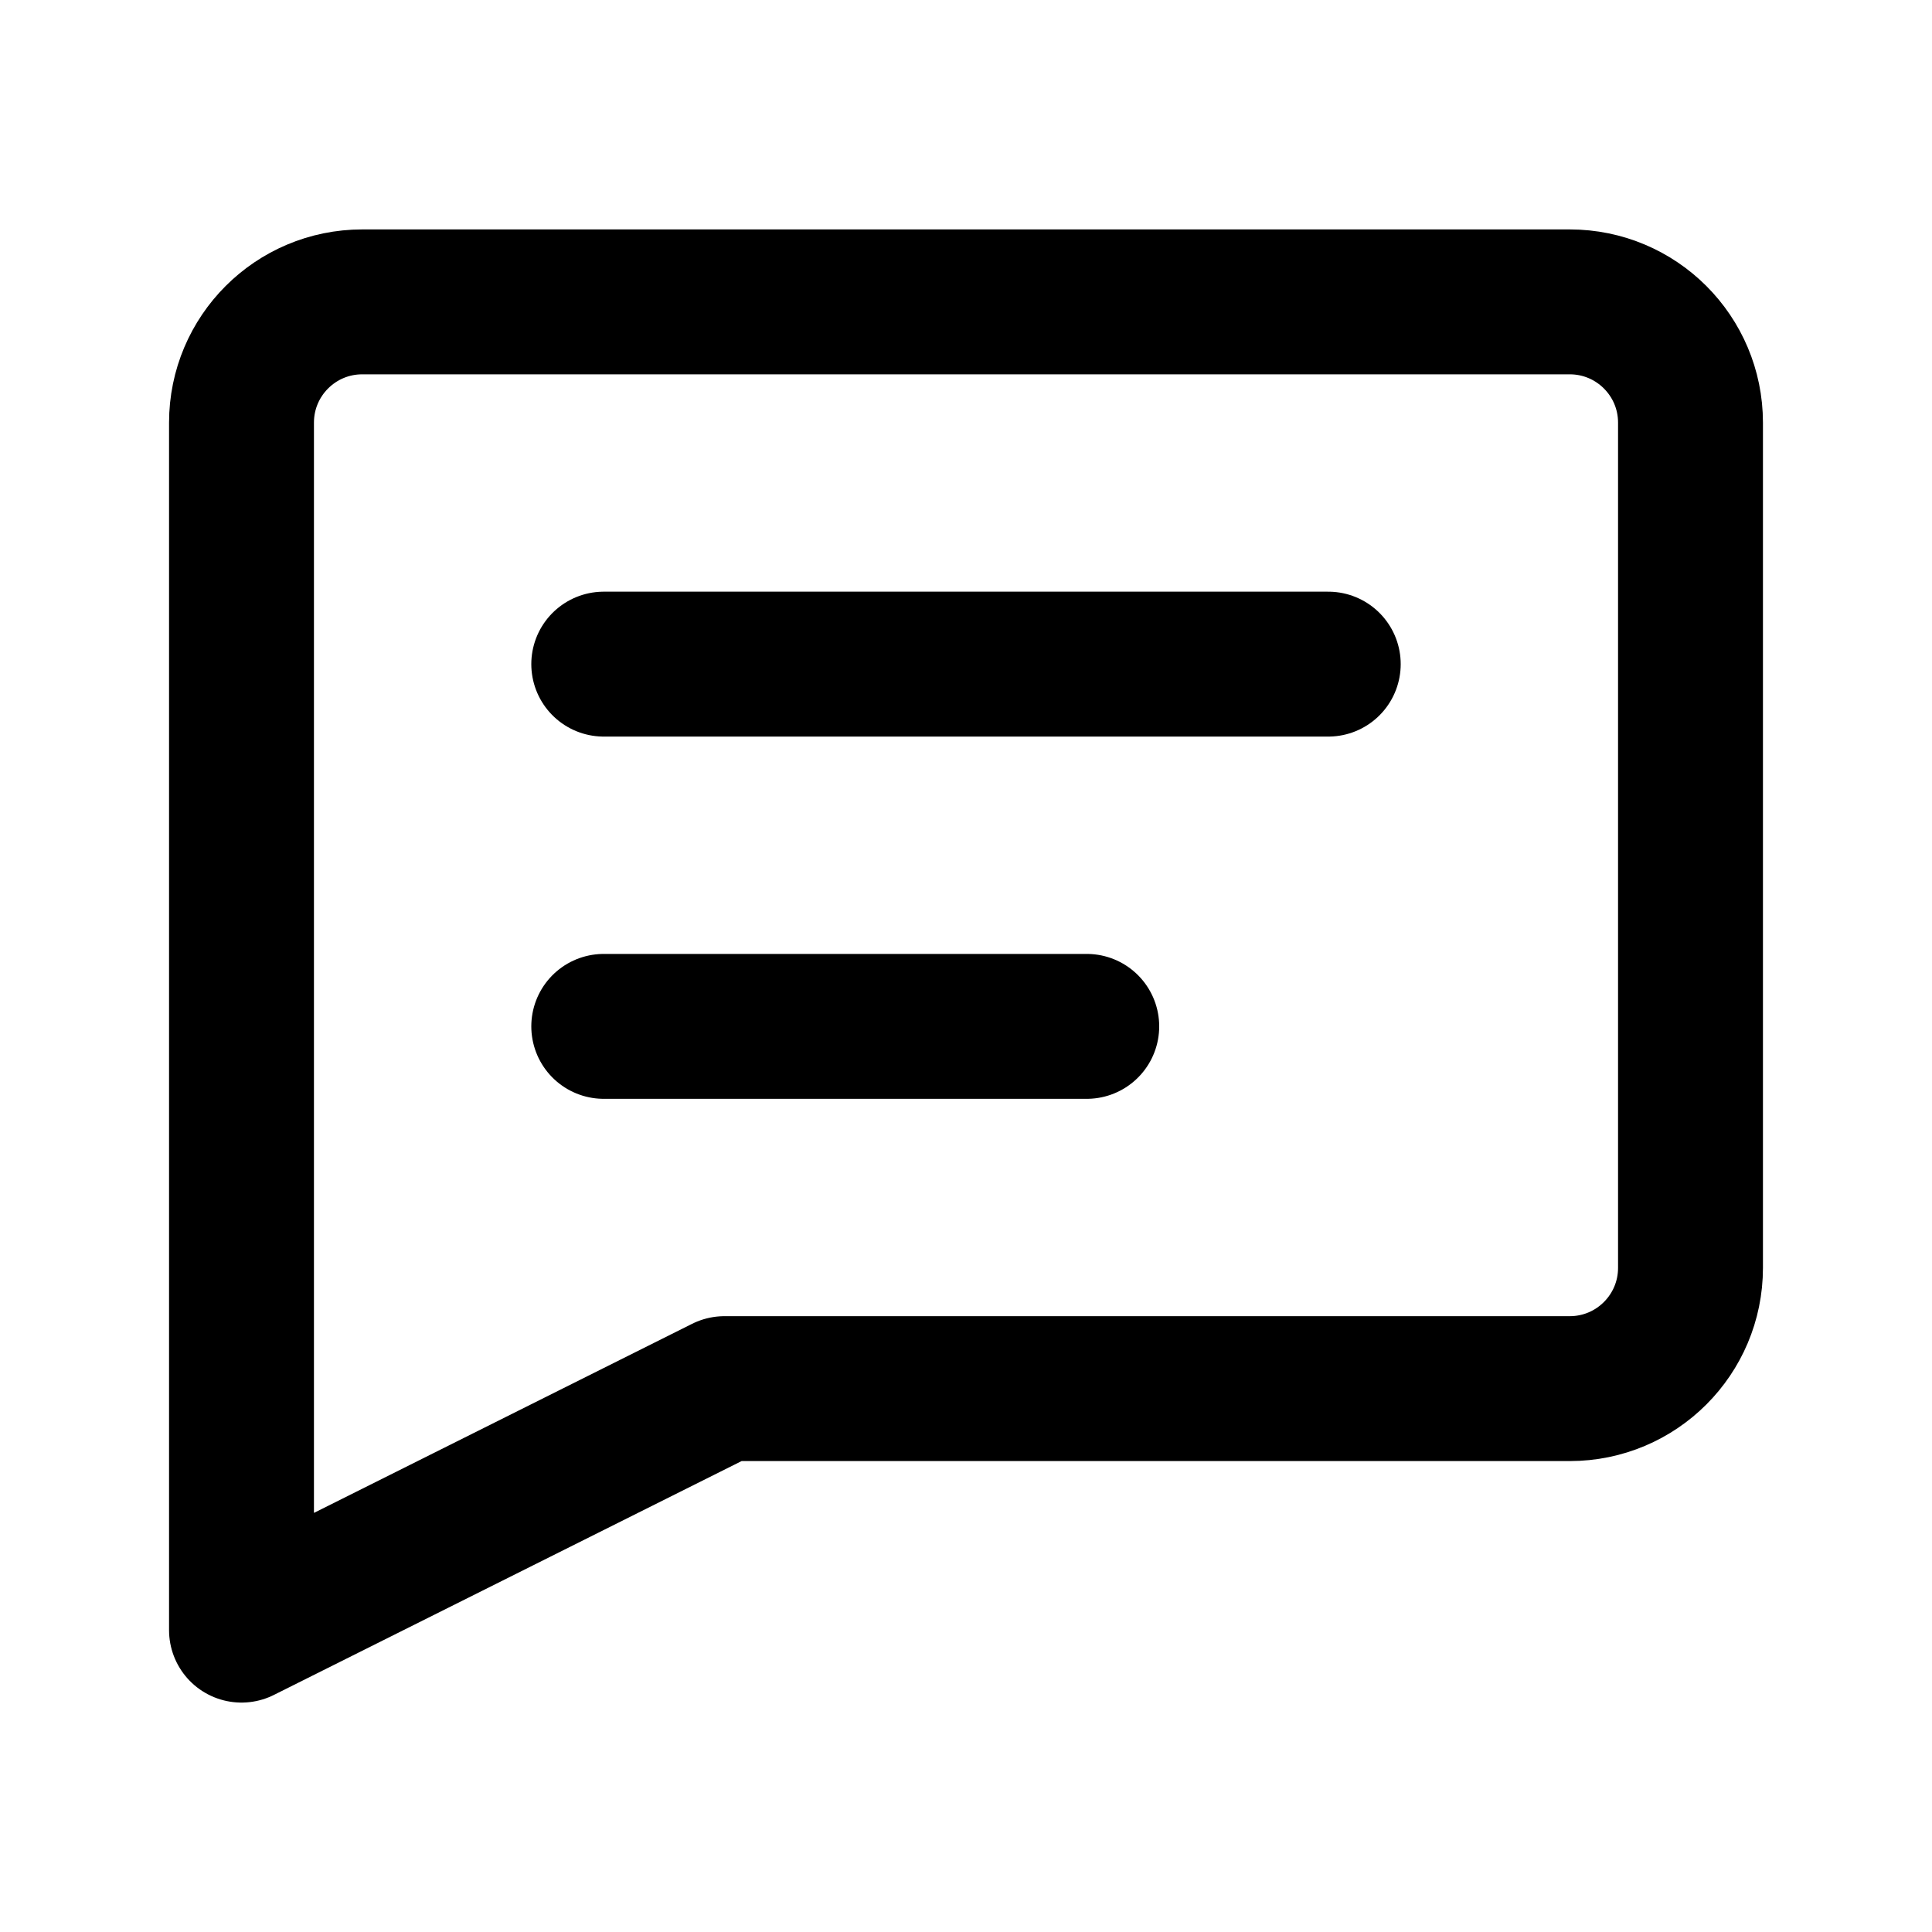
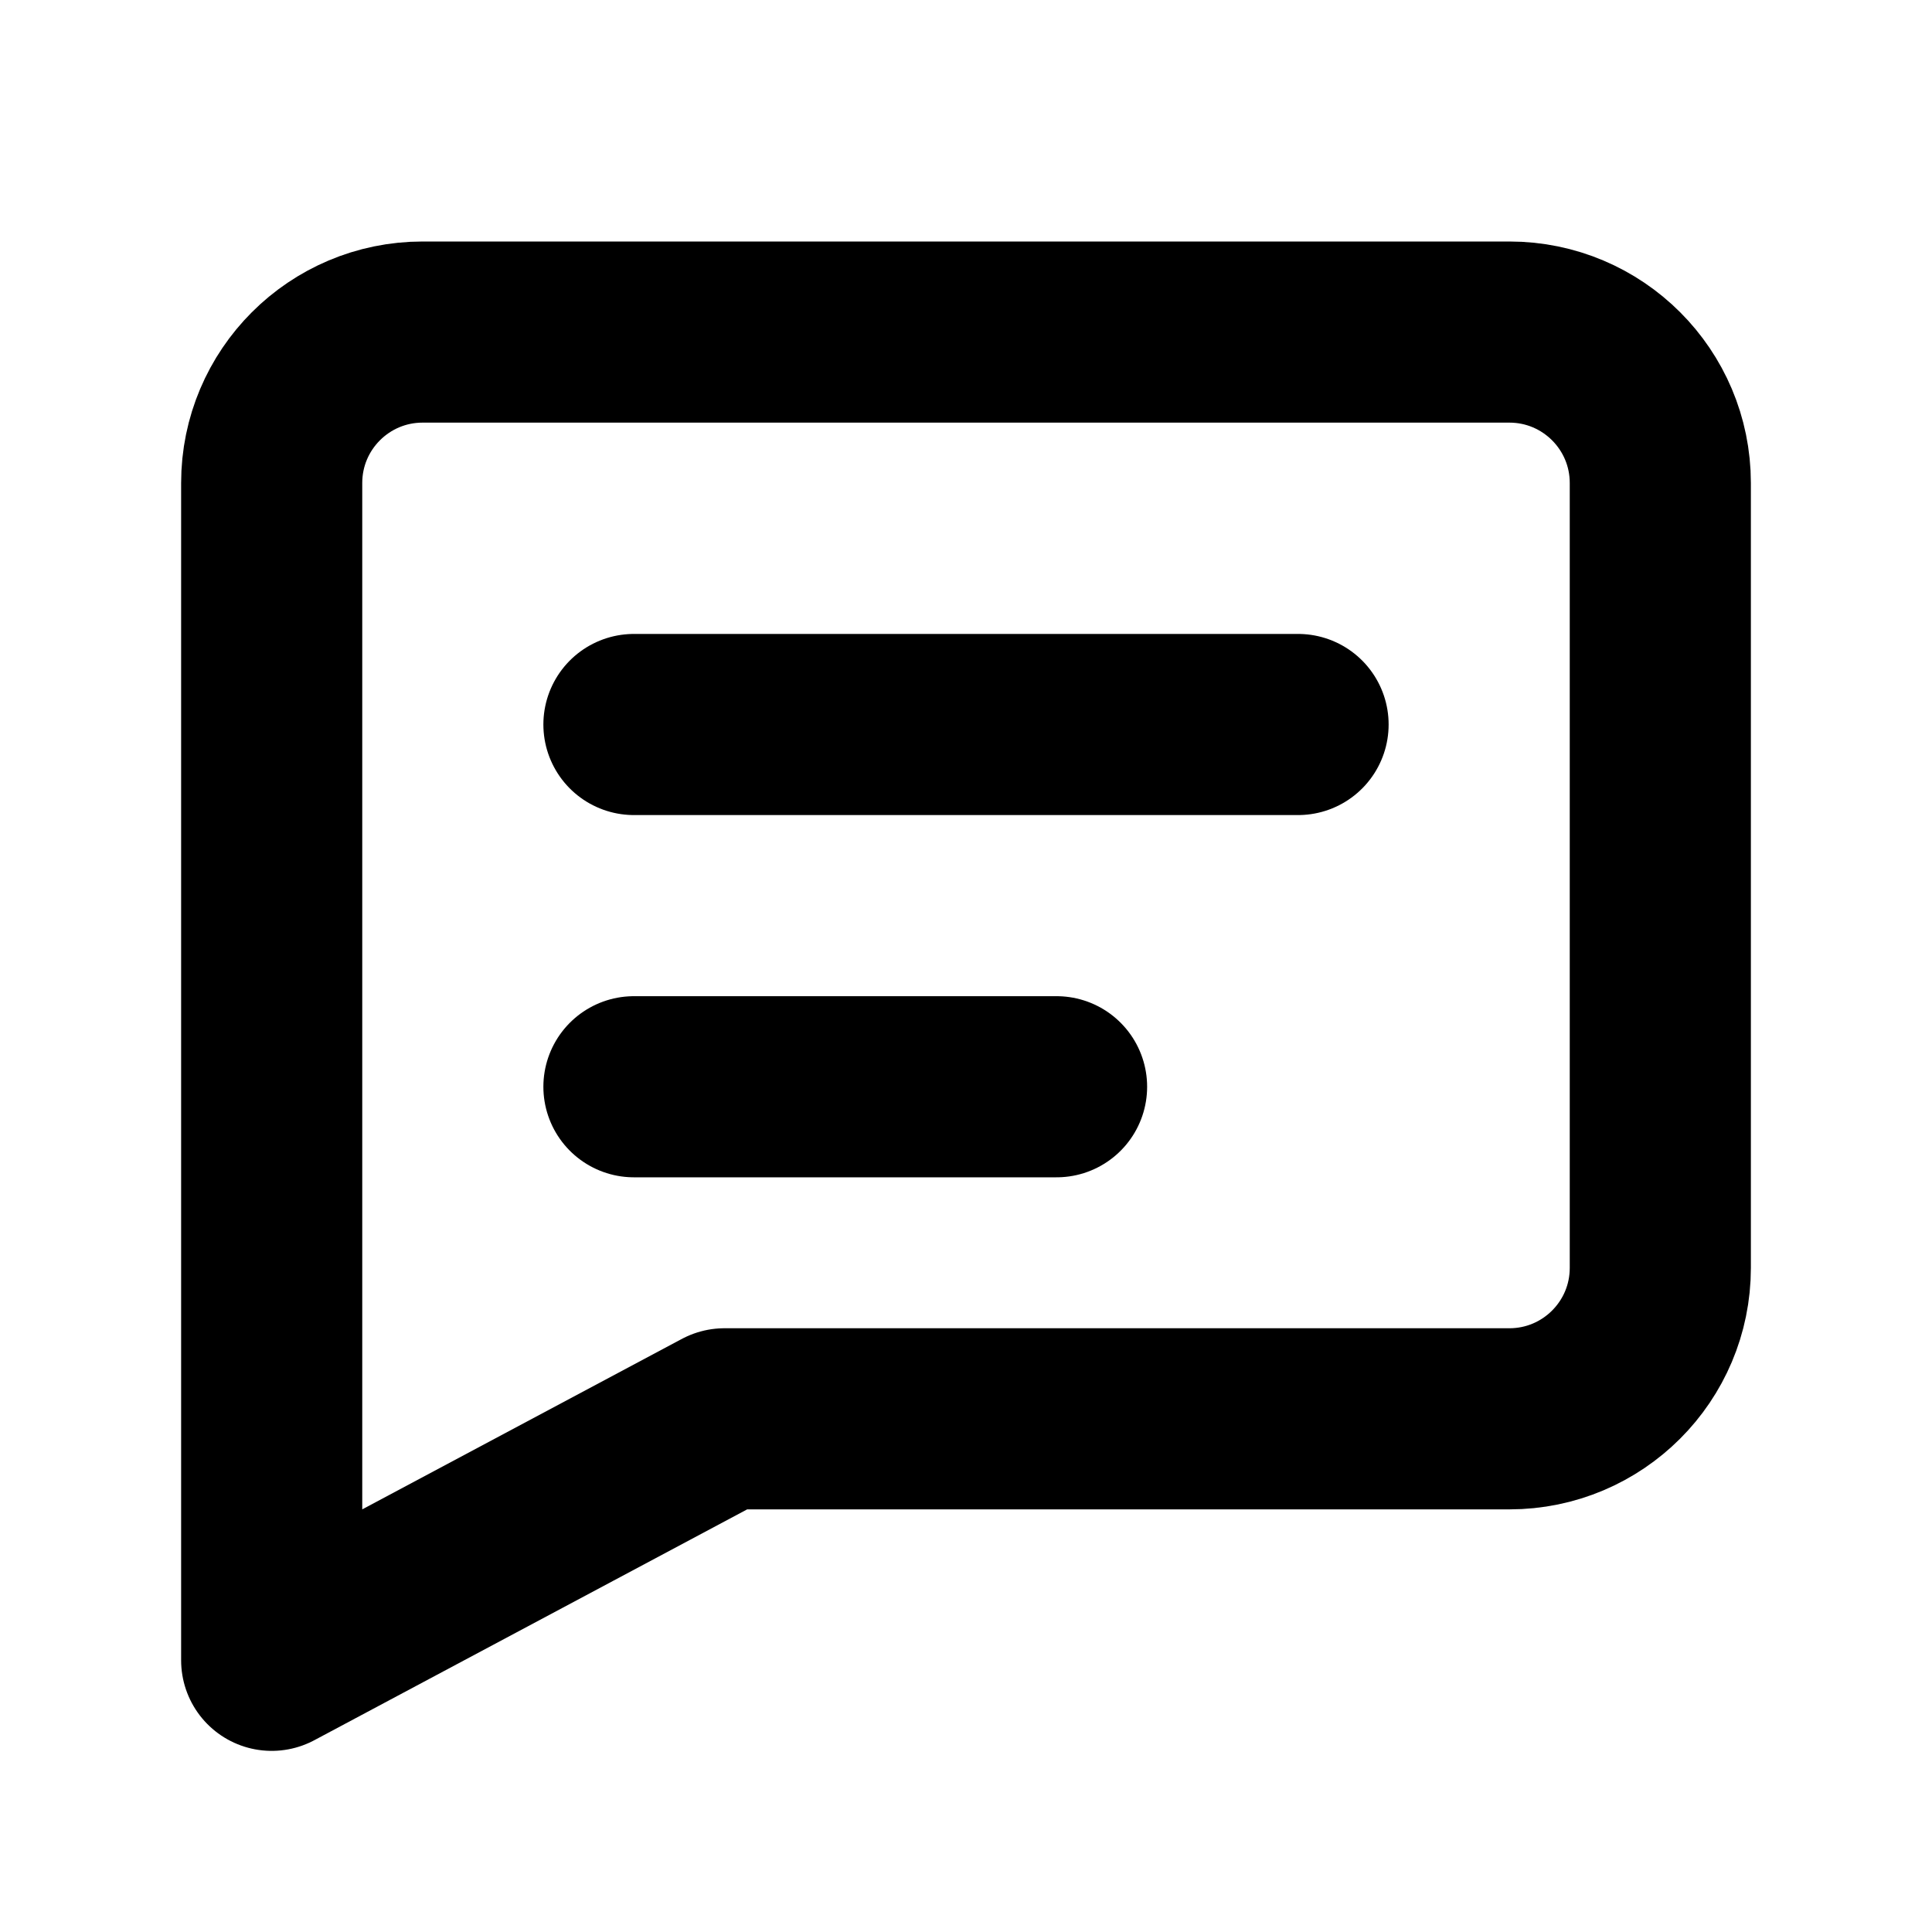
- <svg xmlns="http://www.w3.org/2000/svg" viewBox="0 0 16 16" fill="none" stroke="currentColor" stroke-width="1.2" stroke-linecap="round" stroke-linejoin="round">
-   <path d="M3 2.5h10a1 1 0 0 1 1 1v7a1 1 0 0 1-1 1H6l-4 2v-10a1 1 0 0 1 1-1Z" />
-   <path d="M5 5.5h6M5 8.5h4" />
+ <svg xmlns="http://www.w3.org/2000/svg" width="16" height="16" viewBox="0 0 16 16" fill="none" stroke="currentColor" stroke-width="1.5" stroke-linecap="round" stroke-linejoin="round">
+   <path d="M3.5 2.75h9A1.25 1.25 0 0 1 13.75 4v6.5a1.25 1.25 0 0 1-1.25 1.25H6l-3.75 2V4A1.25 1.25 0 0 1 3.5 2.75Z" />
+   <path d="M5.25 6h5.5m-5.5 3h3.5" />
</svg>
